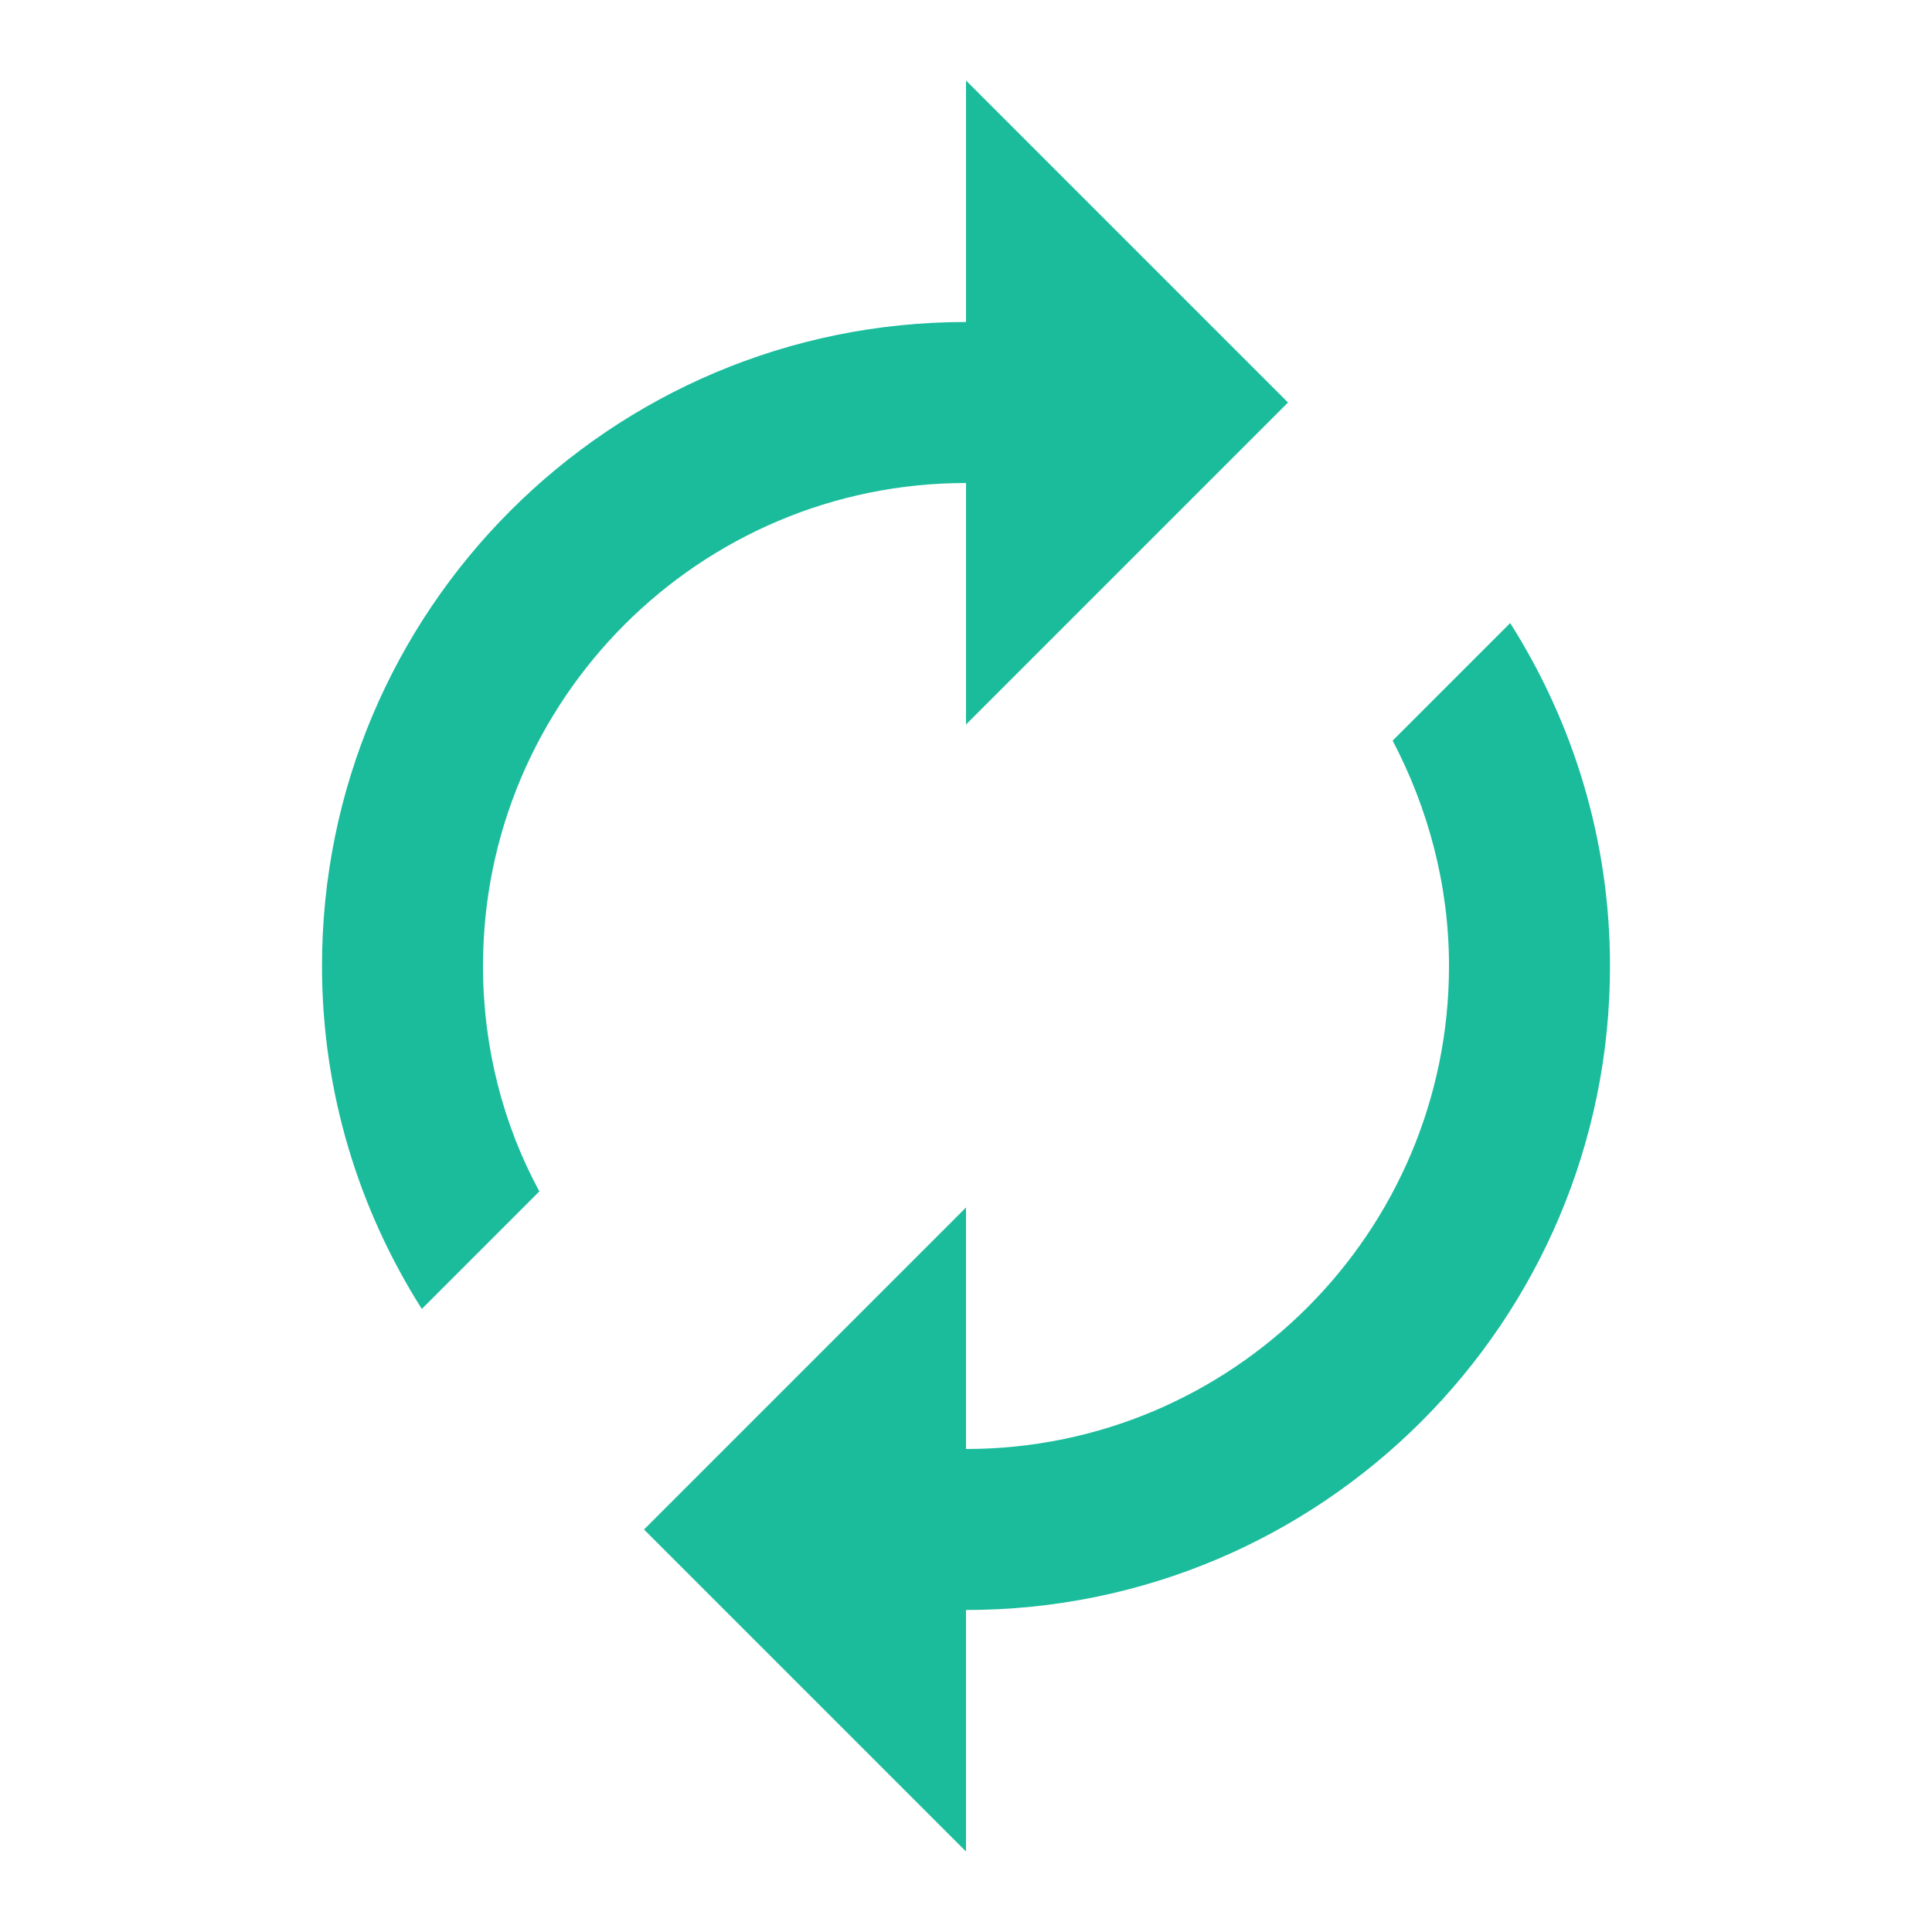
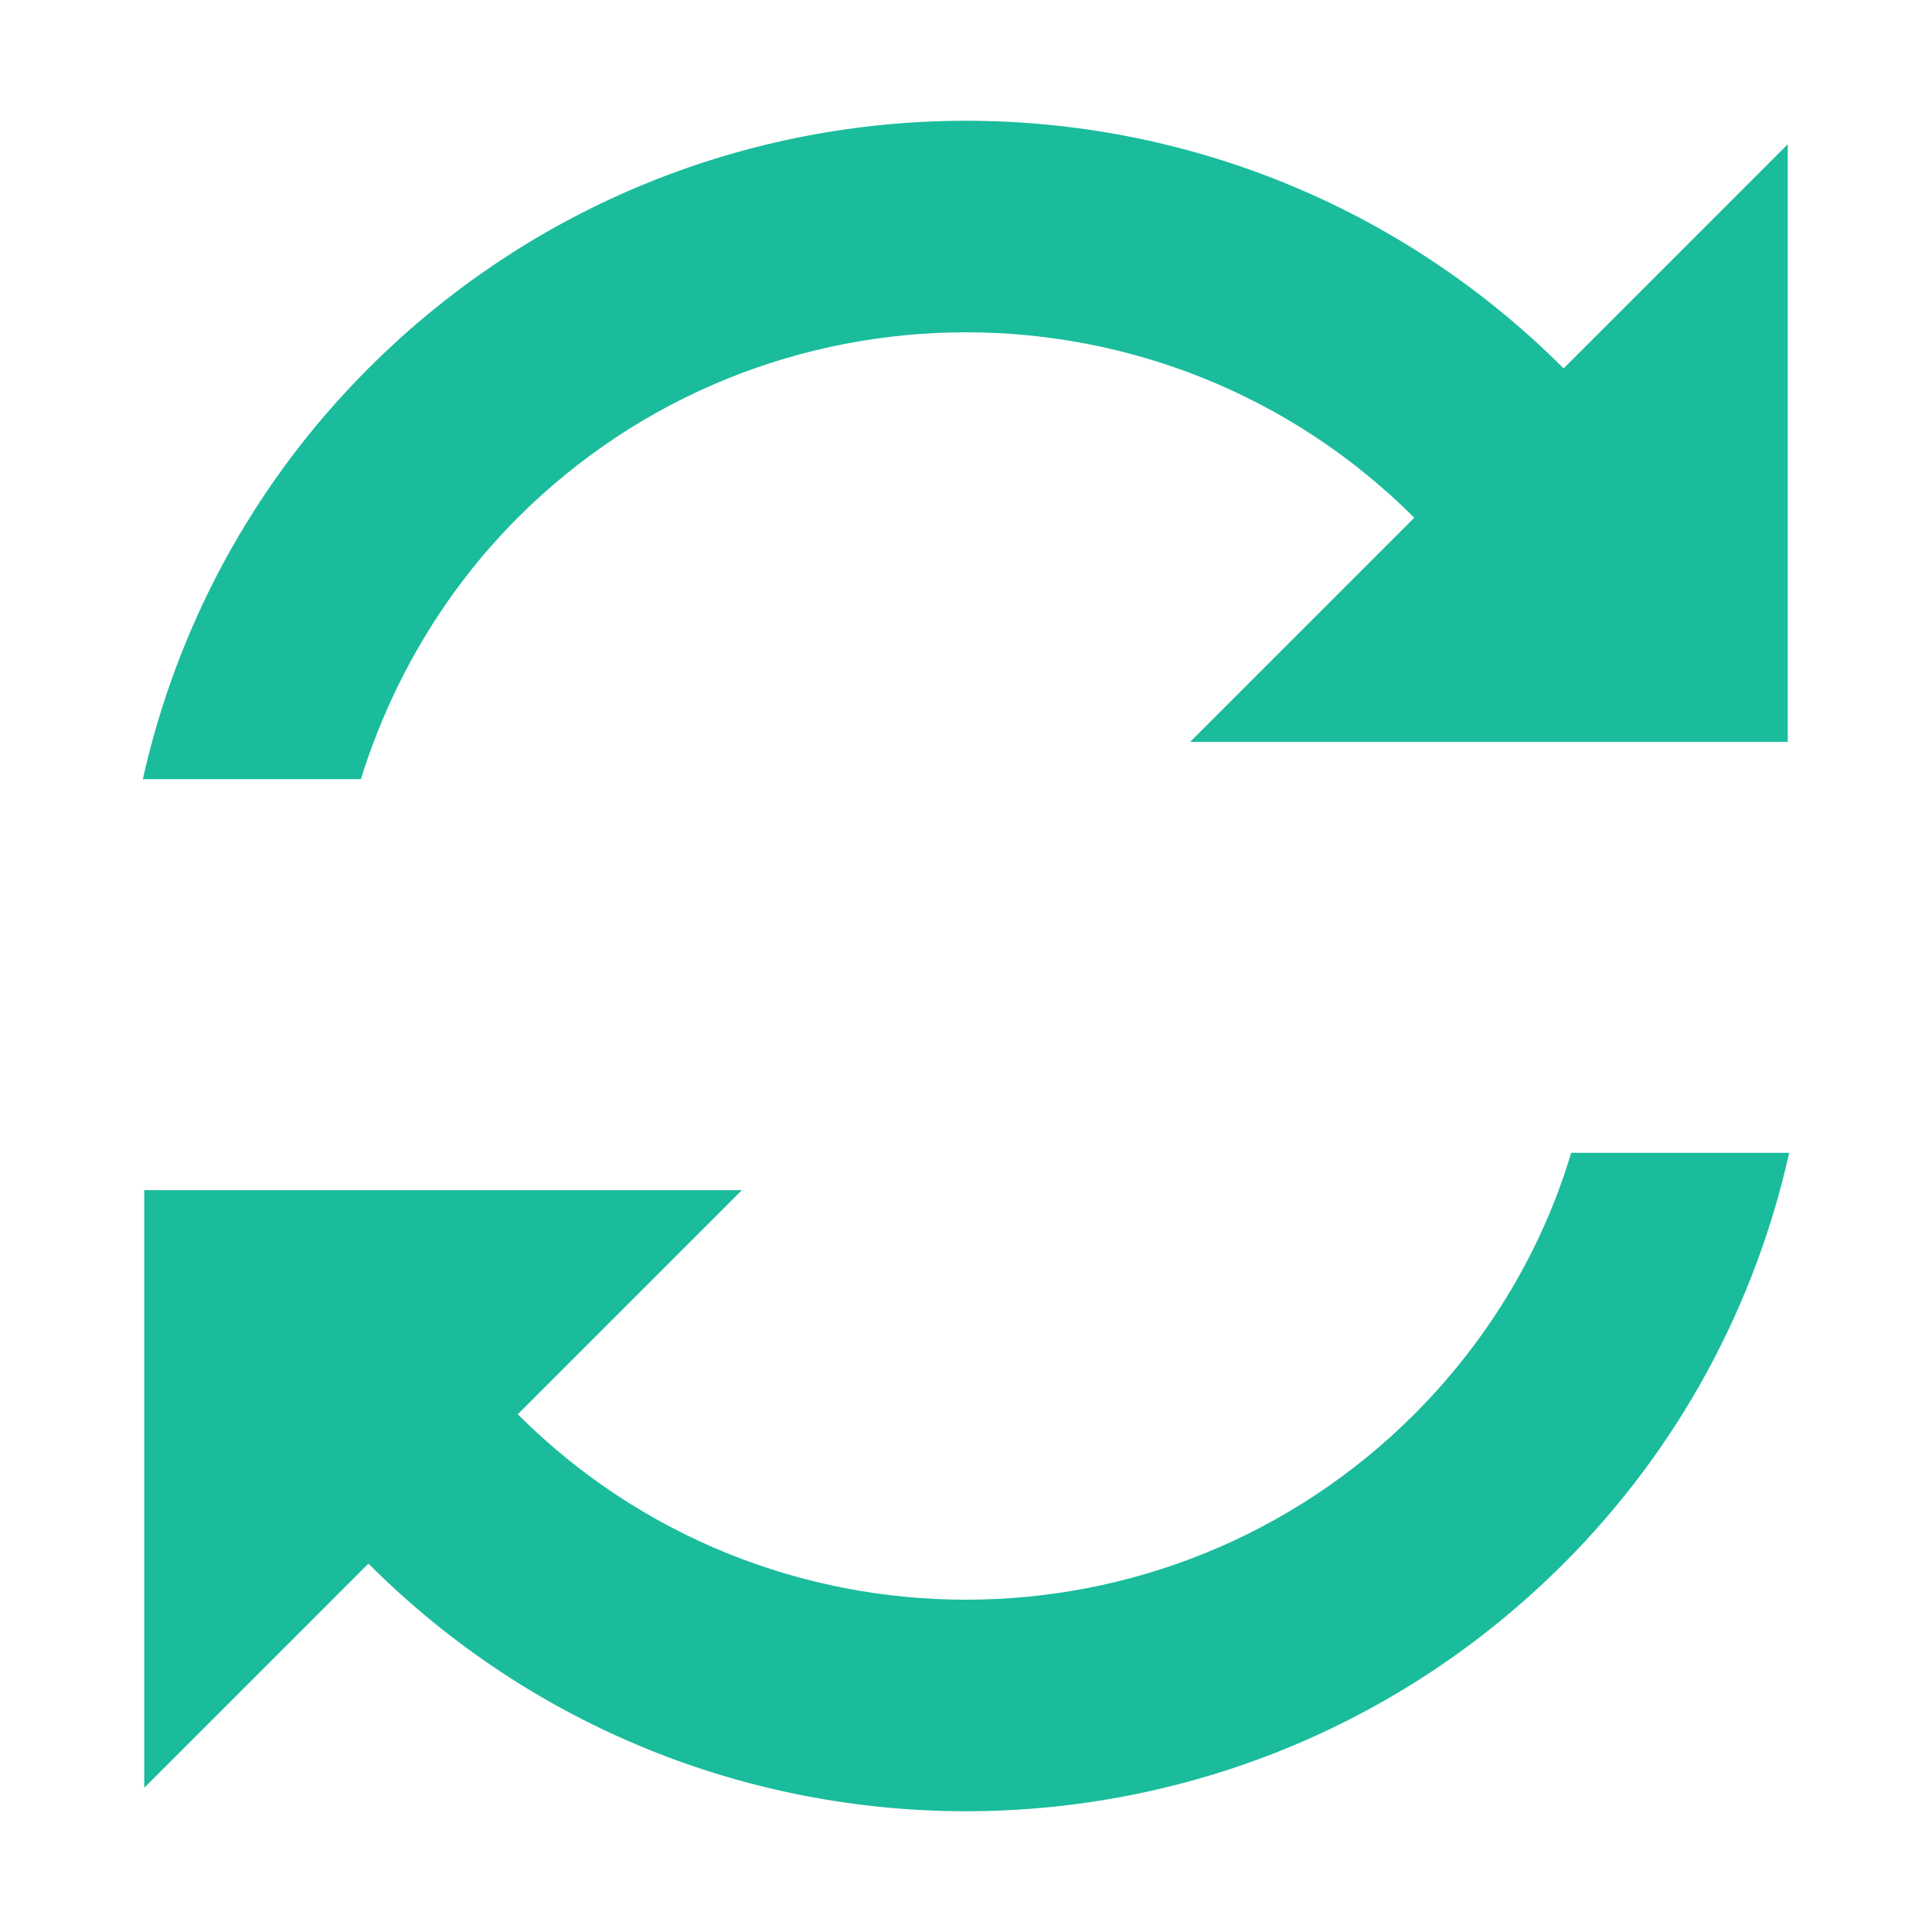
- <svg xmlns="http://www.w3.org/2000/svg" viewBox="0 0 24 24" fill="#1abc9c">
-   <path d="M0 0h24v24H0V0z" fill="none" />
-   <path d="M12 6v3l4-4-4-4v3c-4.42 0-8 3.58-8 8 0 1.57.46 3.03 1.24 4.26L6.7 14.8c-.45-.83-.7-1.79-.7-2.8 0-3.31 2.69-6 6-6zm6.76 1.74L17.3 9.2c.44.84.7 1.79.7 2.8 0 3.31-2.69 6-6 6v-3l-4 4 4 4v-3c4.42 0 8-3.58 8-8 0-1.57-.46-3.03-1.24-4.26z" />
+ <svg xmlns="http://www.w3.org/2000/svg" clip-rule="evenodd" fill-rule="evenodd" stroke-linejoin="round" stroke-miterlimit="2" viewBox="0 0 16 16">
+   <g fill="#1abc9c" fill-rule="nonzero" transform="matrix(1.20299 0 0 1.20299 -1.6239 -1.6239)">
+     <path d="m4.914 11.086 1.543-1.543h-4.114v4.114l1.543-1.543c2.273 2.273 5.955 2.273 8.228 0 .807-.807 1.322-1.795 1.553-2.828h-1.501c-.196.658-.561 1.28-1.08 1.8-1.703 1.702-4.469 1.702-6.172 0z" />
+     <path d="m2.333 6.714h1.501c.206-.658.561-1.28 1.08-1.8 1.703-1.702 4.469-1.702 6.172 0l-1.543 1.543h4.114v-4.114l-1.543 1.543c-2.273-2.273-5.955-2.273-8.228 0-.807.807-1.322 1.795-1.553 2.828z" />
+   </g>
</svg>
